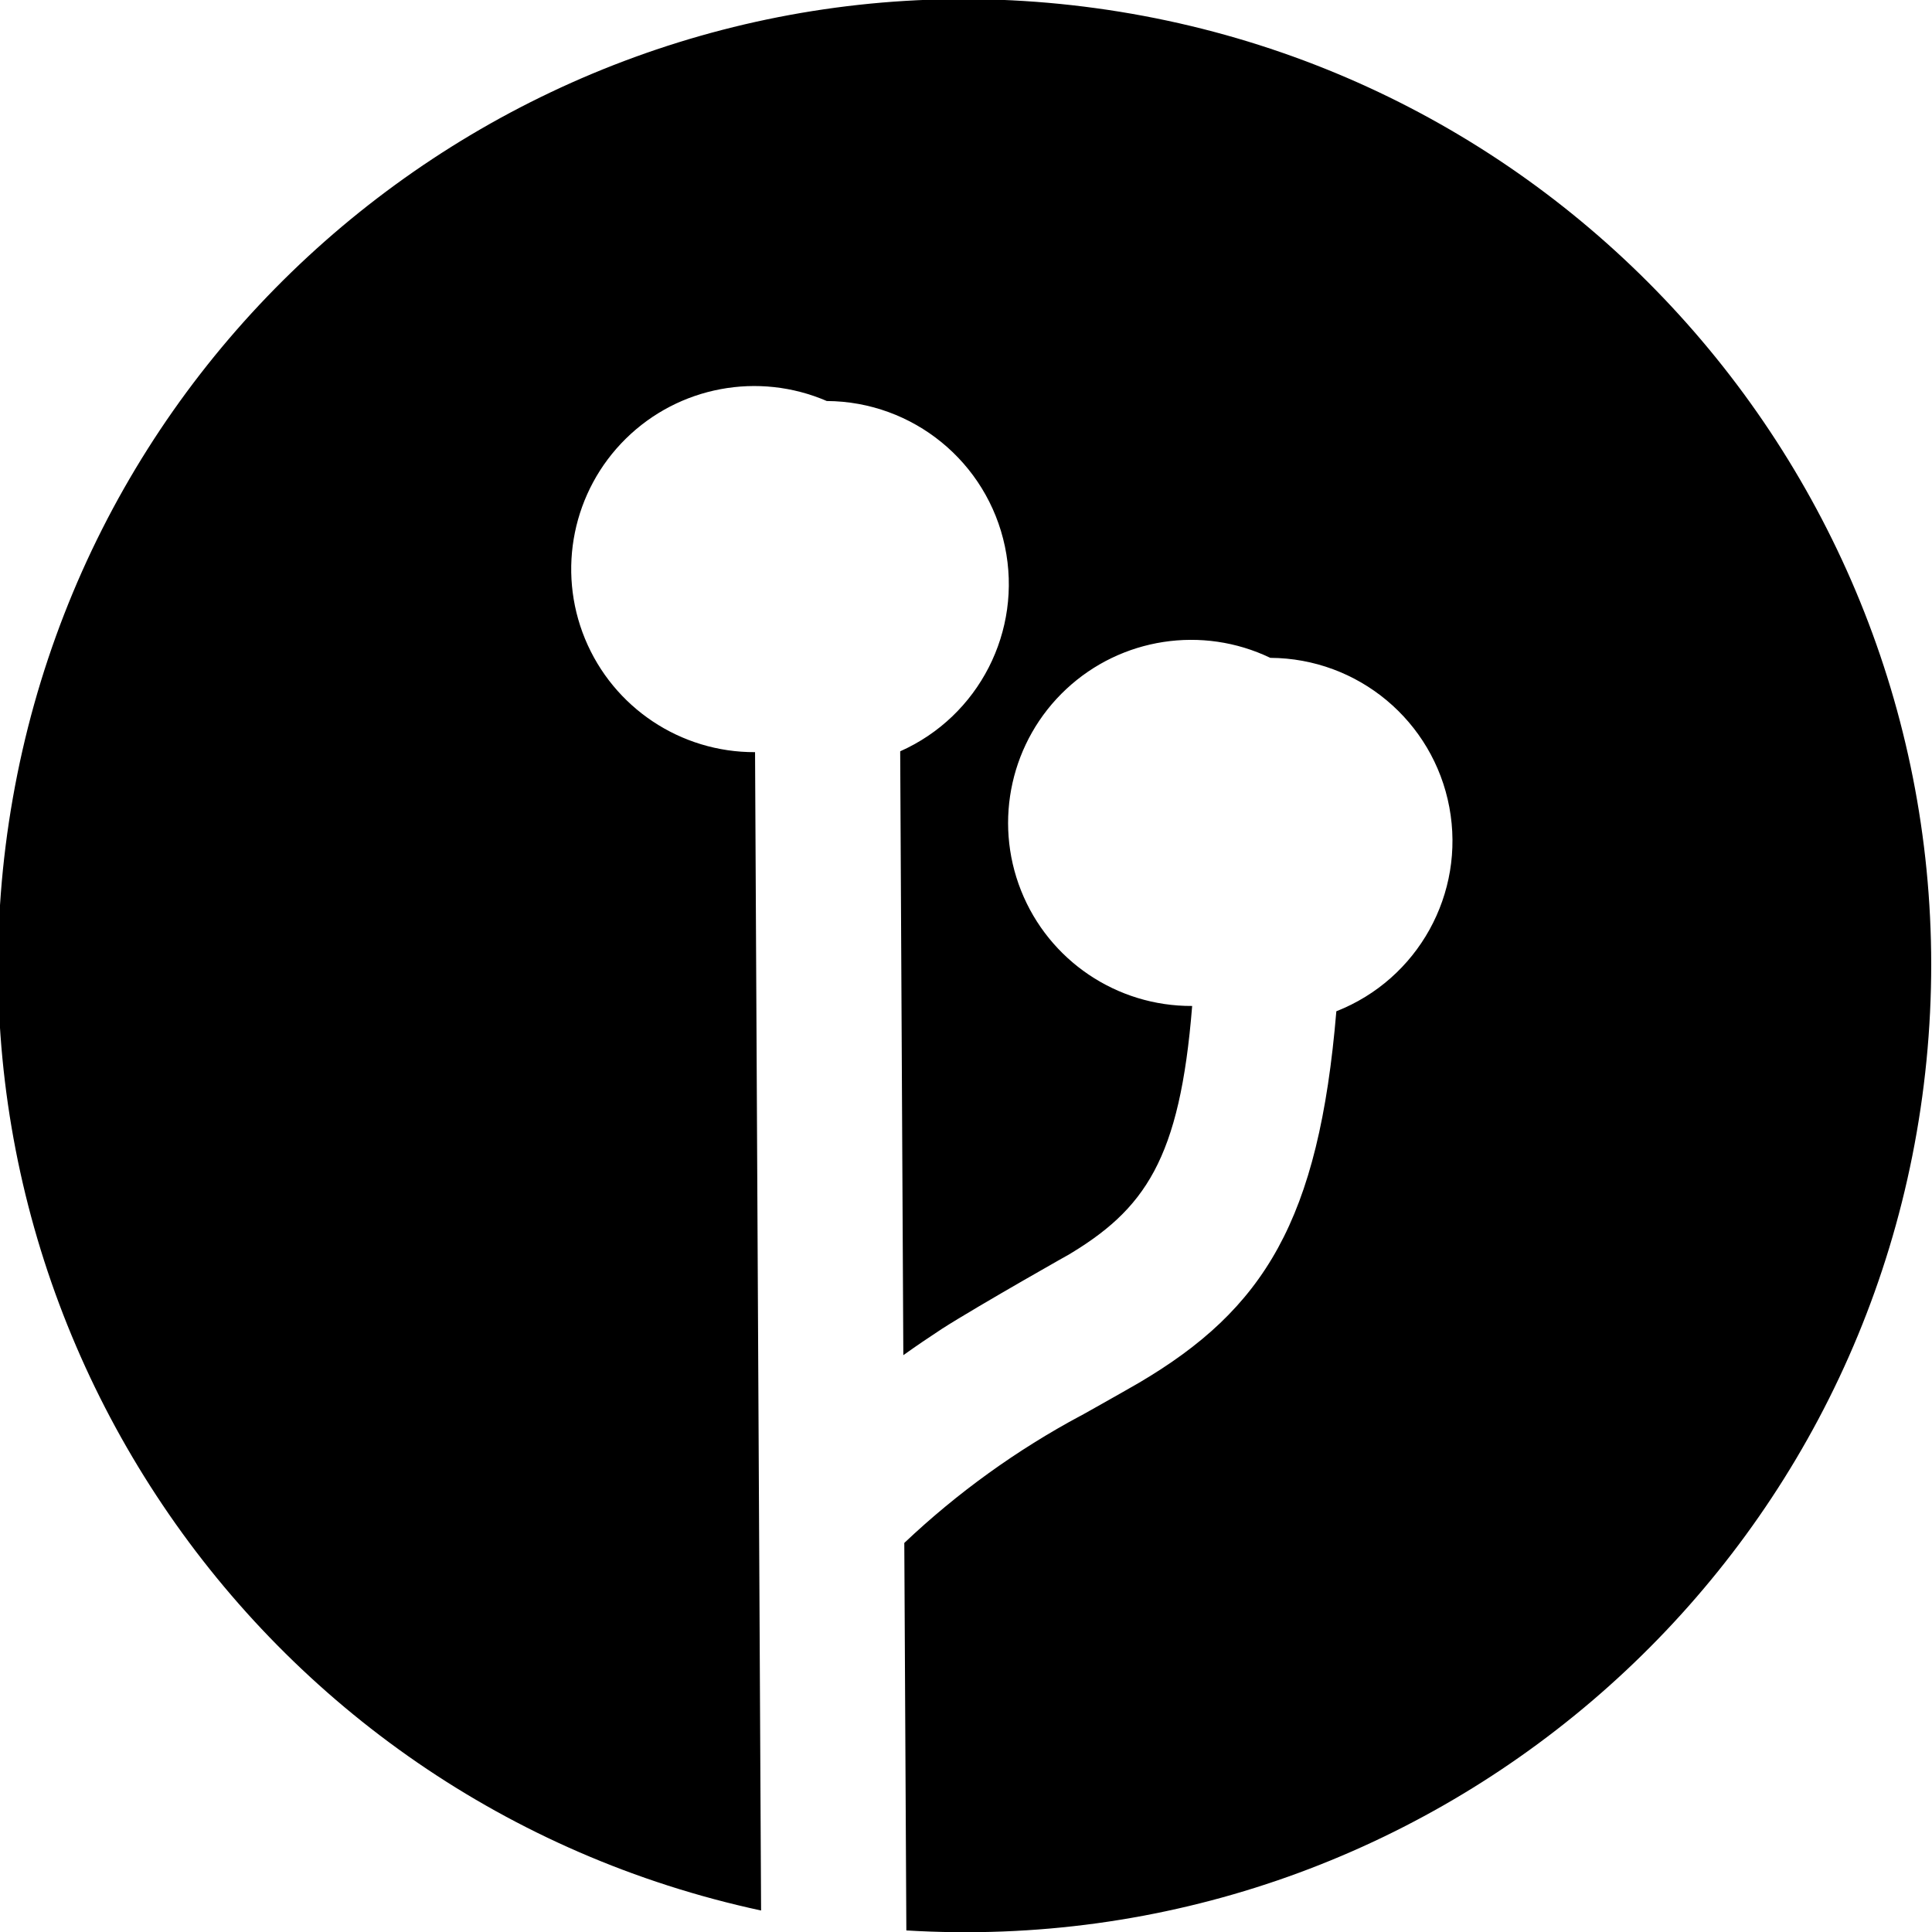
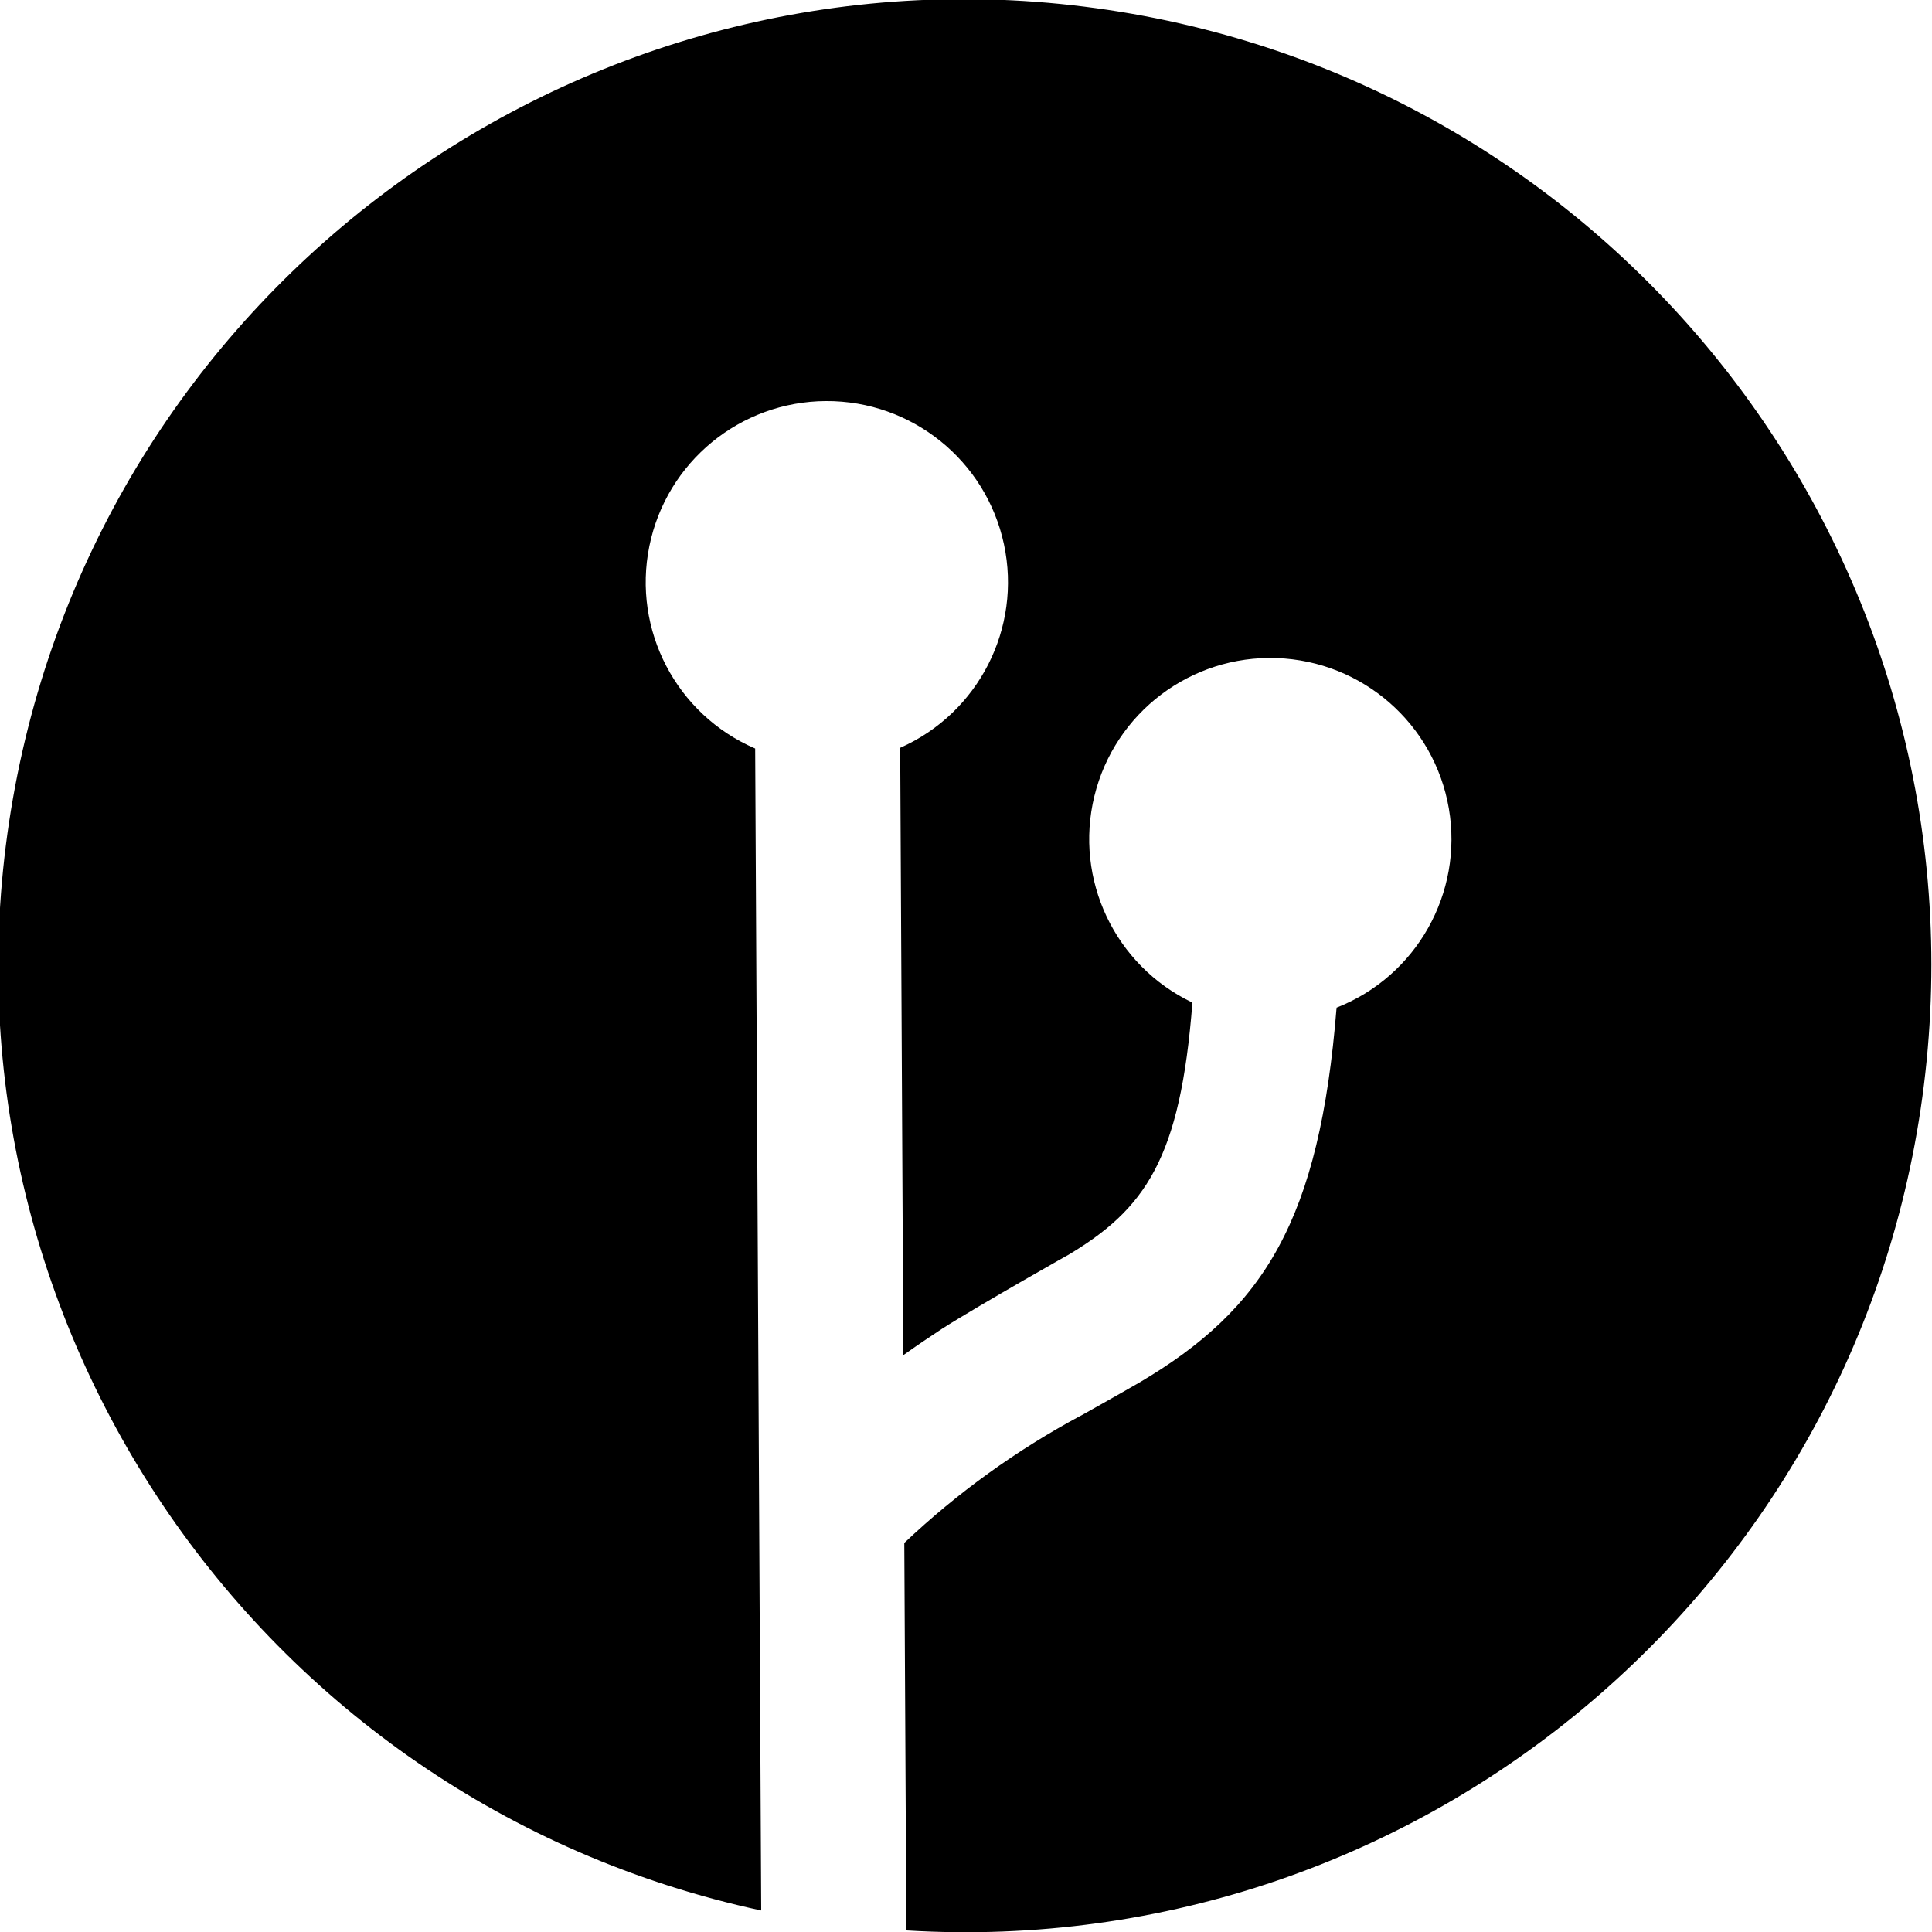
<svg xmlns="http://www.w3.org/2000/svg" viewBox="0 0 16 16">
-   <path d="M7.481 11.223l-.026-5.001a1.516 1.516 0 0 0-.608-2.901 1.516 1.516 0 1 0-.594 2.908l.05 9.593a8.004 8.004 0 1 1 1.203.165l-.017-3.209a6.781 6.781 0 0 1 1.465-1.056c-.092.053.37-.207.478-.27 1.036-.61 1.49-1.342 1.635-3.077a1.516 1.516 0 0 0-.547-2.927 1.516 1.516 0 1 0-.647 2.883c-.102 1.272-.39 1.687-1.047 2.074.144-.084-.743.418-1.027.601-.107.07-.213.142-.318.217z" />
+   <path d="M7.481 11.223l-.026-5.03a1.5 1.5 0 1 0-1.201.006l.05 9.623a8.004 8.004 0 1 1 1.202.165l-.017-3.209a6.781 6.781 0 0 1 1.465-1.056c-.092.053.37-.207.478-.27 1.042-.613 1.496-1.351 1.637-3.107a1.5 1.5 0 1 0-1.194-.042c-.1 1.294-.387 1.712-1.049 2.102.144-.084-.743.418-1.027.601-.107.07-.213.142-.318.217z" />
</svg>
